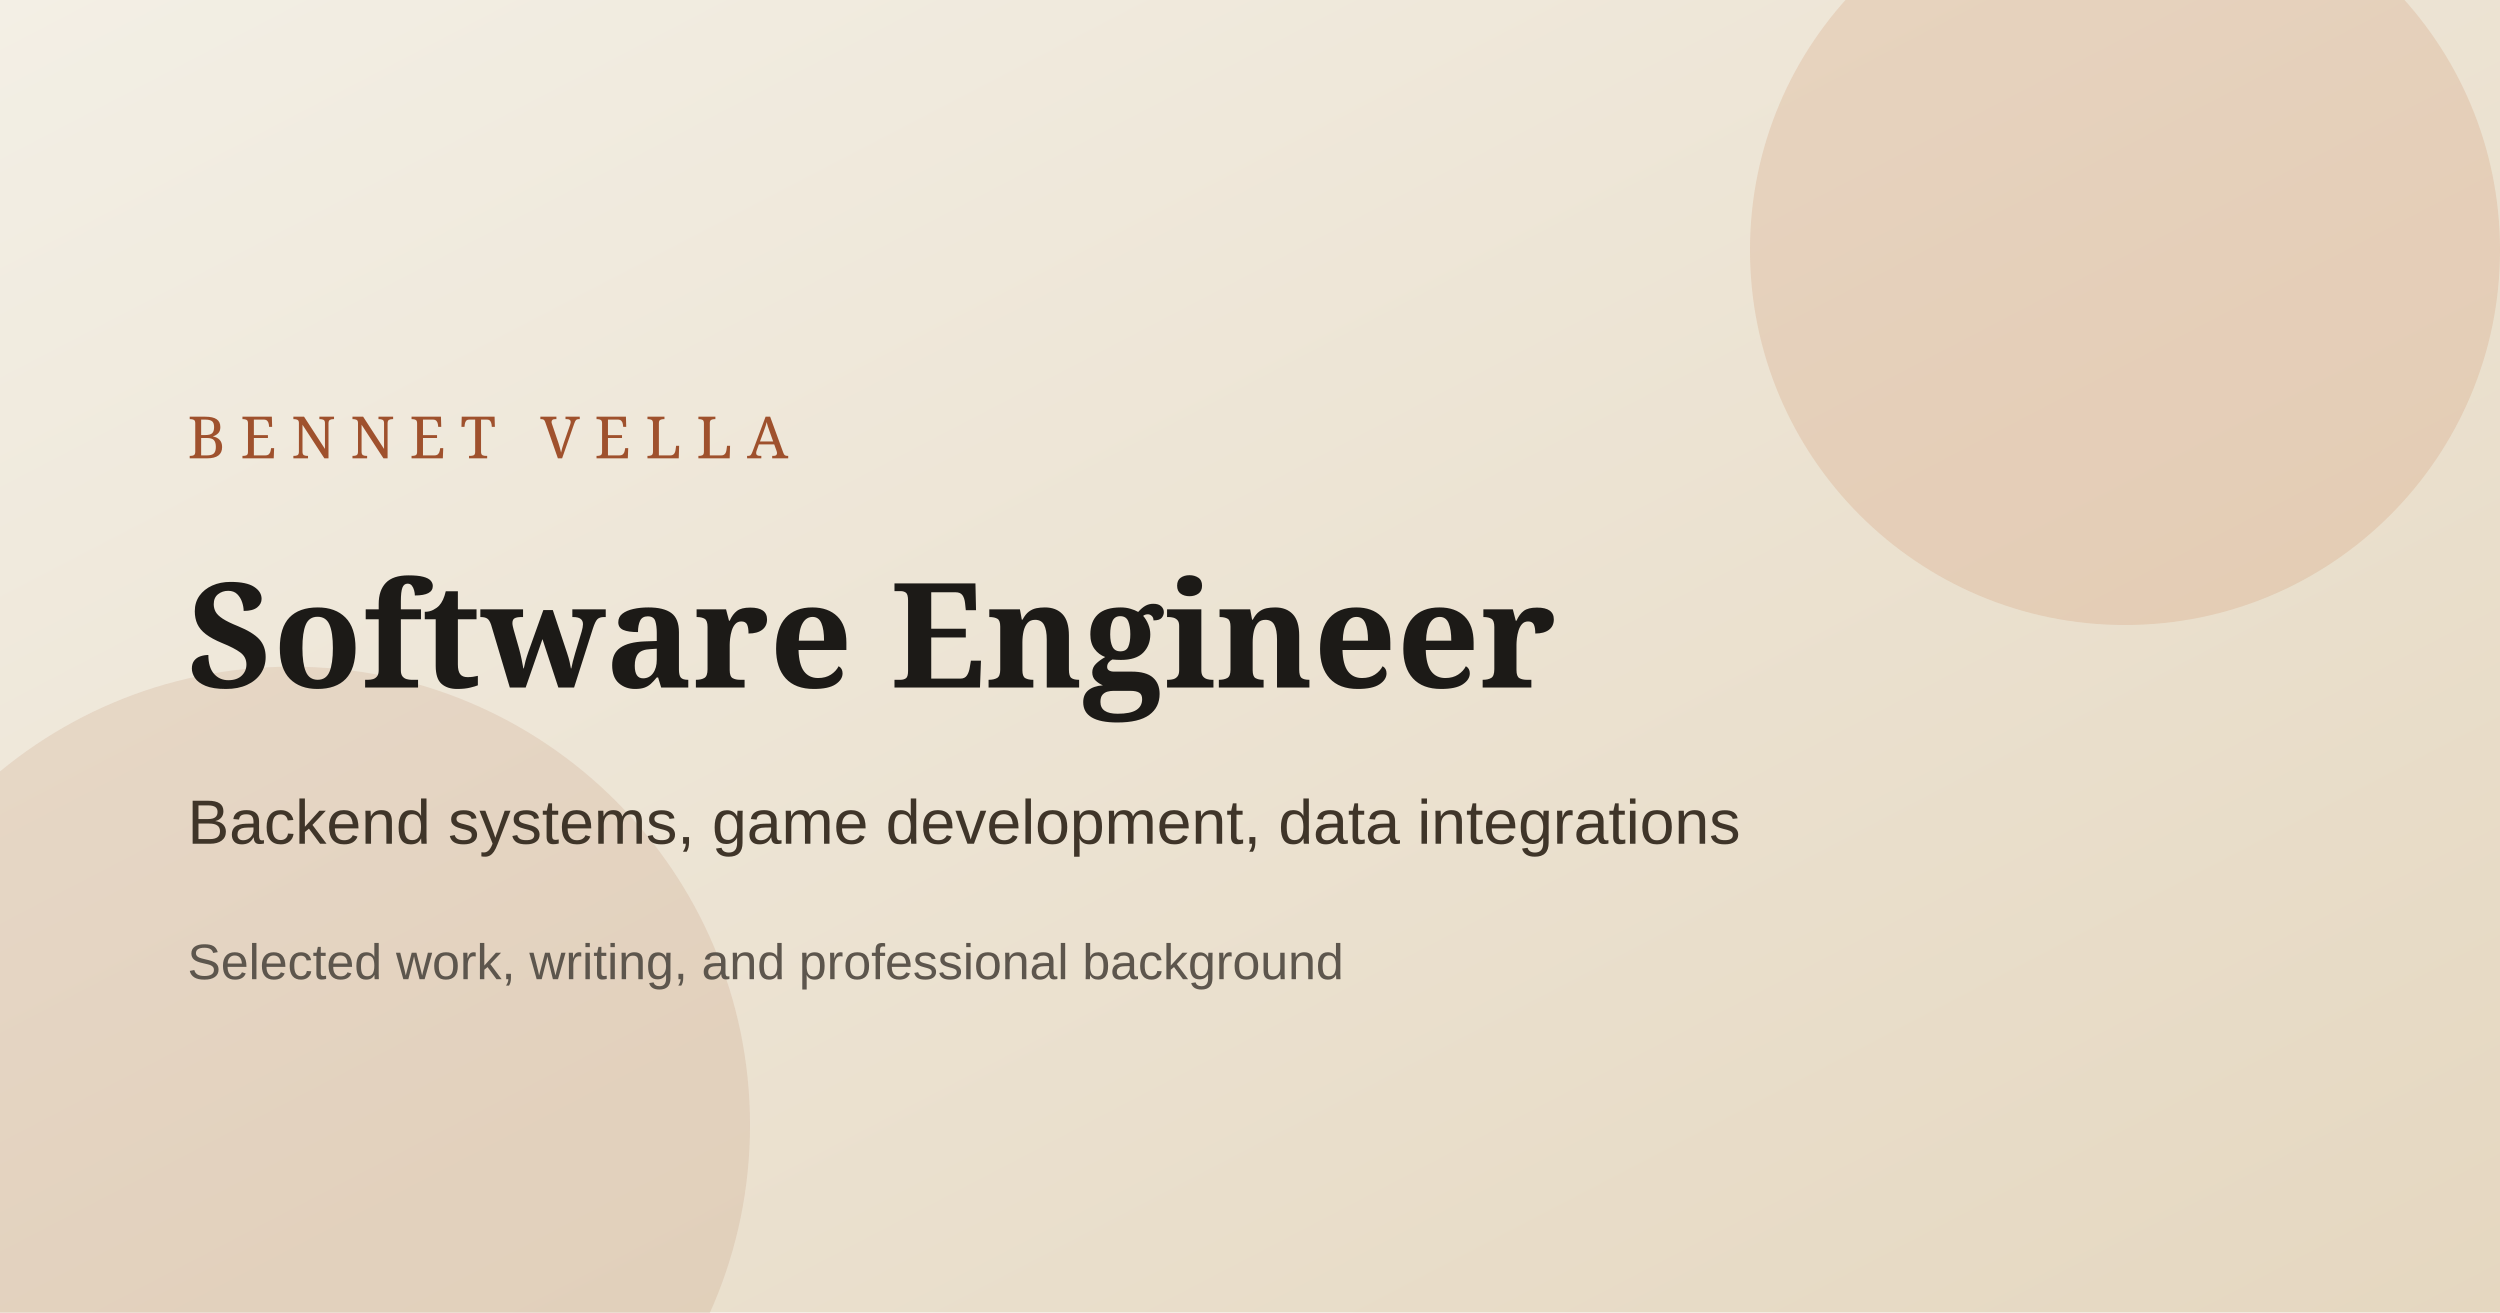
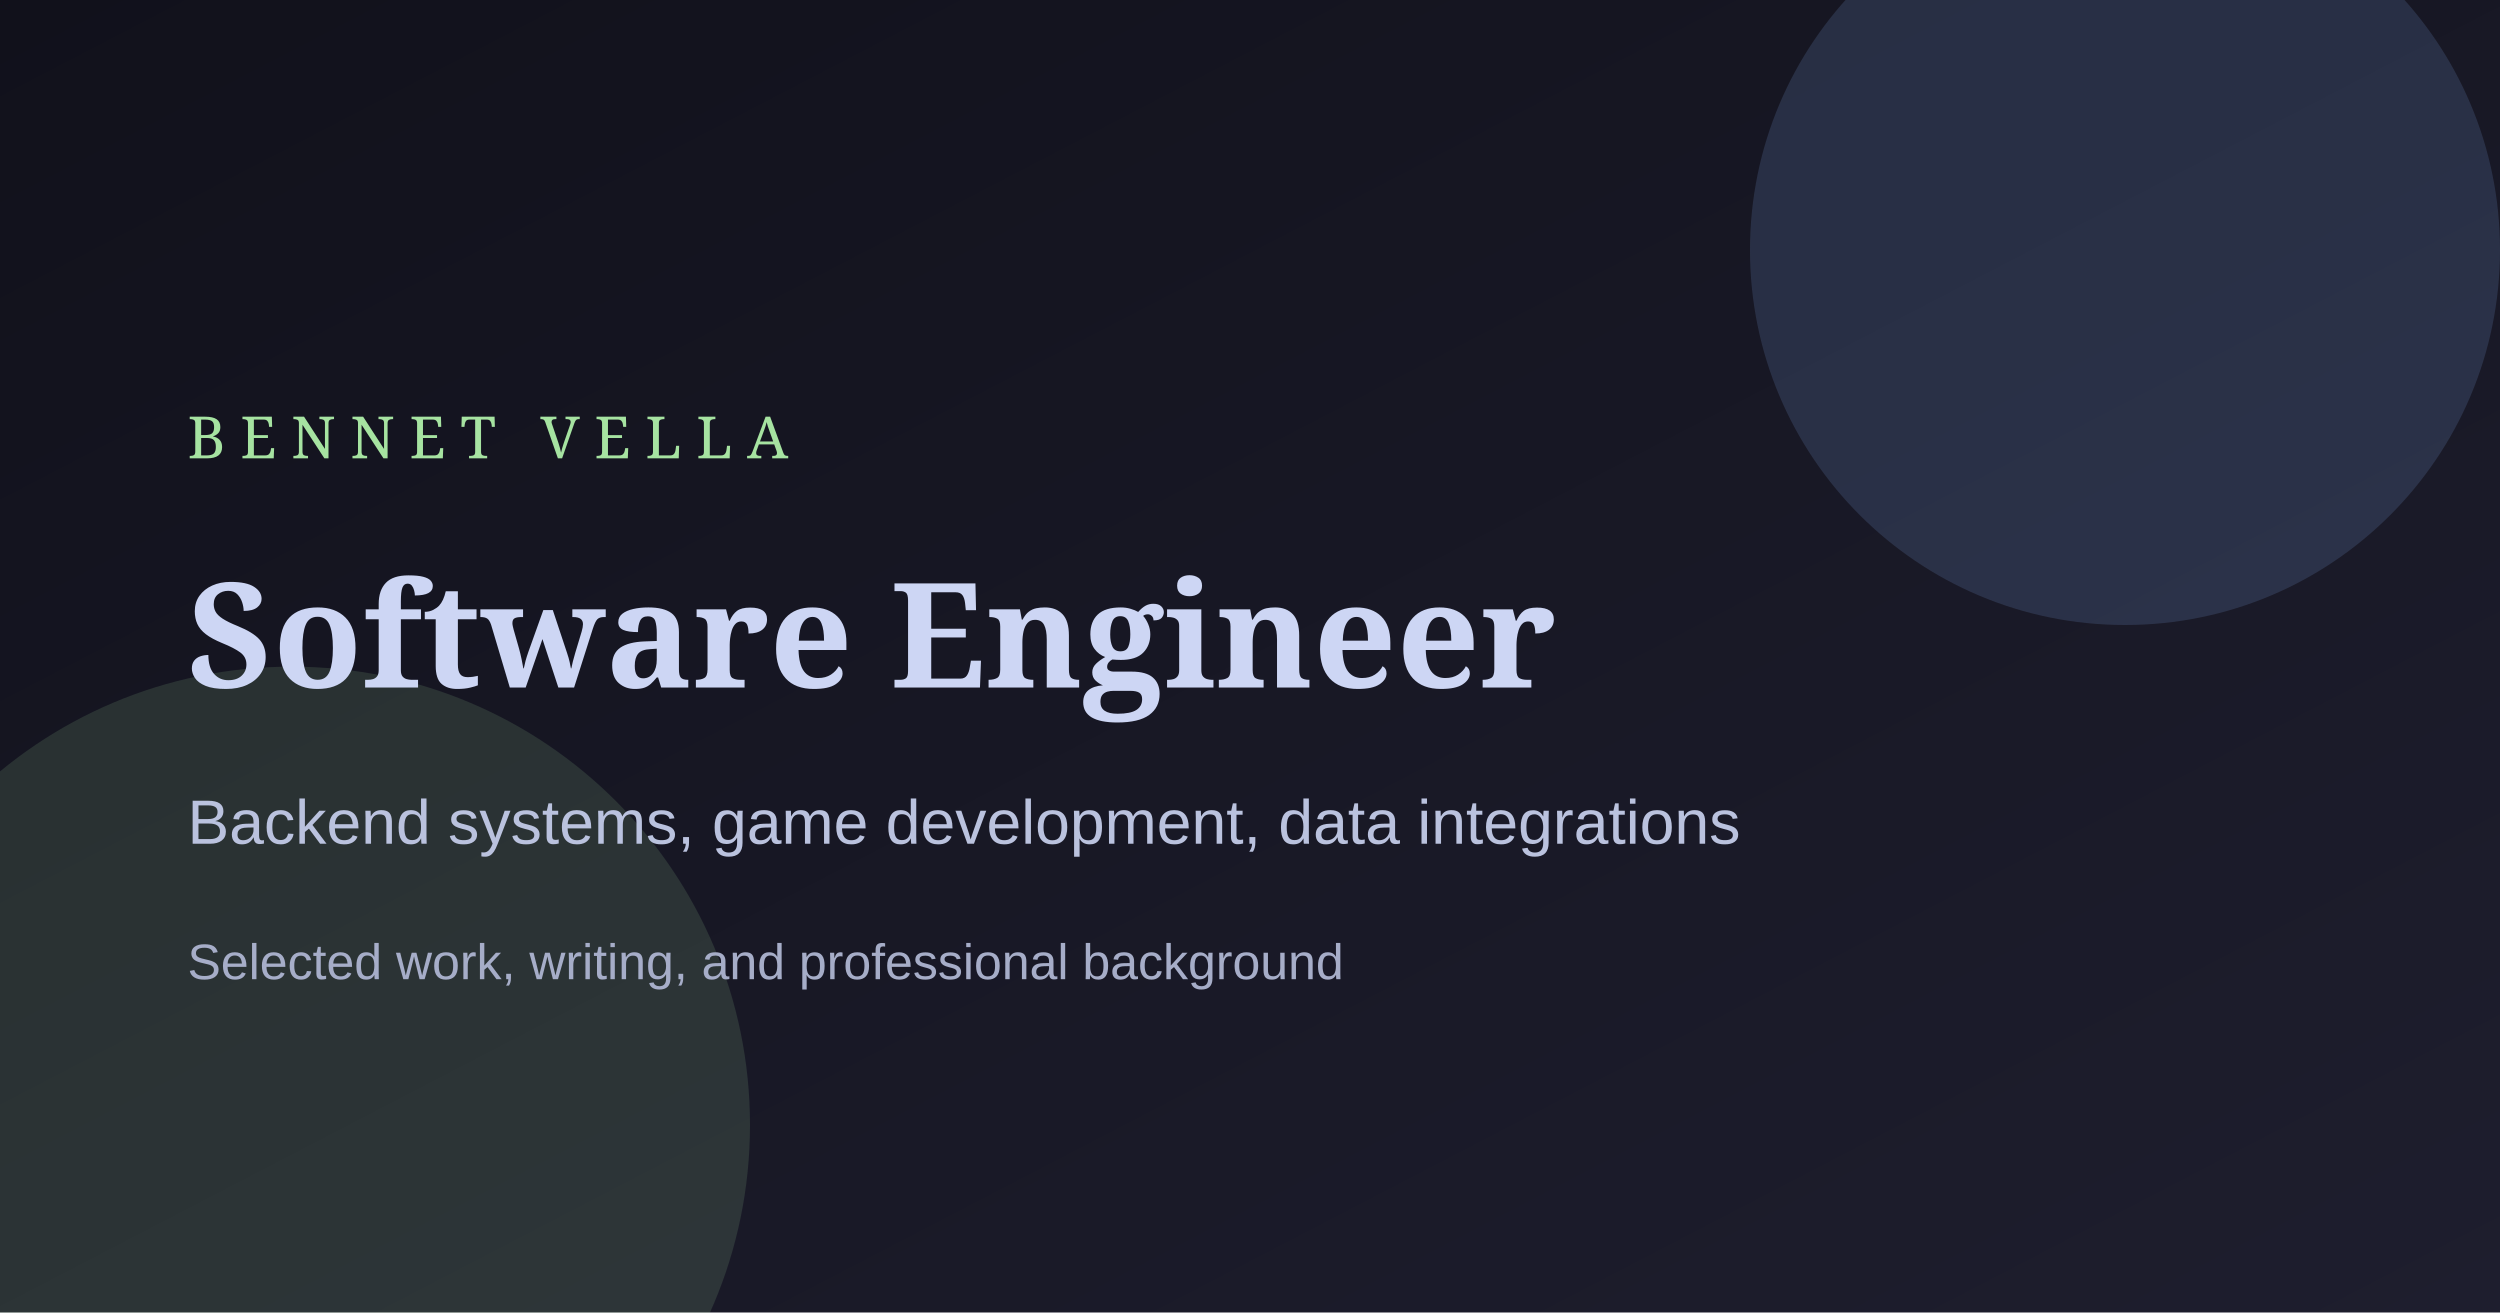
<svg xmlns="http://www.w3.org/2000/svg" width="1200" height="630" viewBox="0 0 1200 630" role="img" aria-label="Bennet Vella portfolio card">
  <defs>
    <linearGradient id="bg" x1="0" x2="1" y1="0" y2="1">
-       <stop offset="0%" stop-color="#f3efe5" />
-       <stop offset="100%" stop-color="#e5d7c0" />
+       <stop offset="0%" stop-color="#11111b" />
+       <stop offset="100%" stop-color="#1e1e2e" />
    </linearGradient>
  </defs>
  <rect width="1200" height="630" fill="url(#bg)" />
-   <circle cx="1020" cy="120" r="180" fill="#c6794b" opacity="0.18" />
-   <circle cx="140" cy="540" r="220" fill="#9f512d" opacity="0.12" />
-   <text x="90" y="220" fill="#9f512d" font-family="Georgia, serif" font-size="28" letter-spacing="7">BENNET VELLA</text>
-   <text x="90" y="330" fill="#1c1a17" font-family="Georgia, serif" font-size="70" font-weight="700">Software Engineer</text>
-   <text x="90" y="405" fill="#3f3529" font-family="Arial, sans-serif" font-size="30">
+   <circle cx="1020" cy="120" r="180" fill="#89b4fa" opacity="0.16" />
+   <circle cx="140" cy="540" r="220" fill="#a6e3a1" opacity="0.14" />
+   <text x="90" y="220" fill="#a6e3a1" font-family="Georgia, serif" font-size="28" letter-spacing="7">BENNET VELLA</text>
+   <text x="90" y="330" fill="#cdd6f4" font-family="Georgia, serif" font-size="70" font-weight="700">Software Engineer</text>
+   <text x="90" y="405" fill="#bac2de" font-family="Arial, sans-serif" font-size="30">
    Backend systems, game development, data integrations
  </text>
-   <text x="90" y="470" fill="#5d564d" font-family="Arial, sans-serif" font-size="24">
+   <text x="90" y="470" fill="#a6adc8" font-family="Arial, sans-serif" font-size="24">
    Selected work, writing, and professional background
  </text>
</svg>
